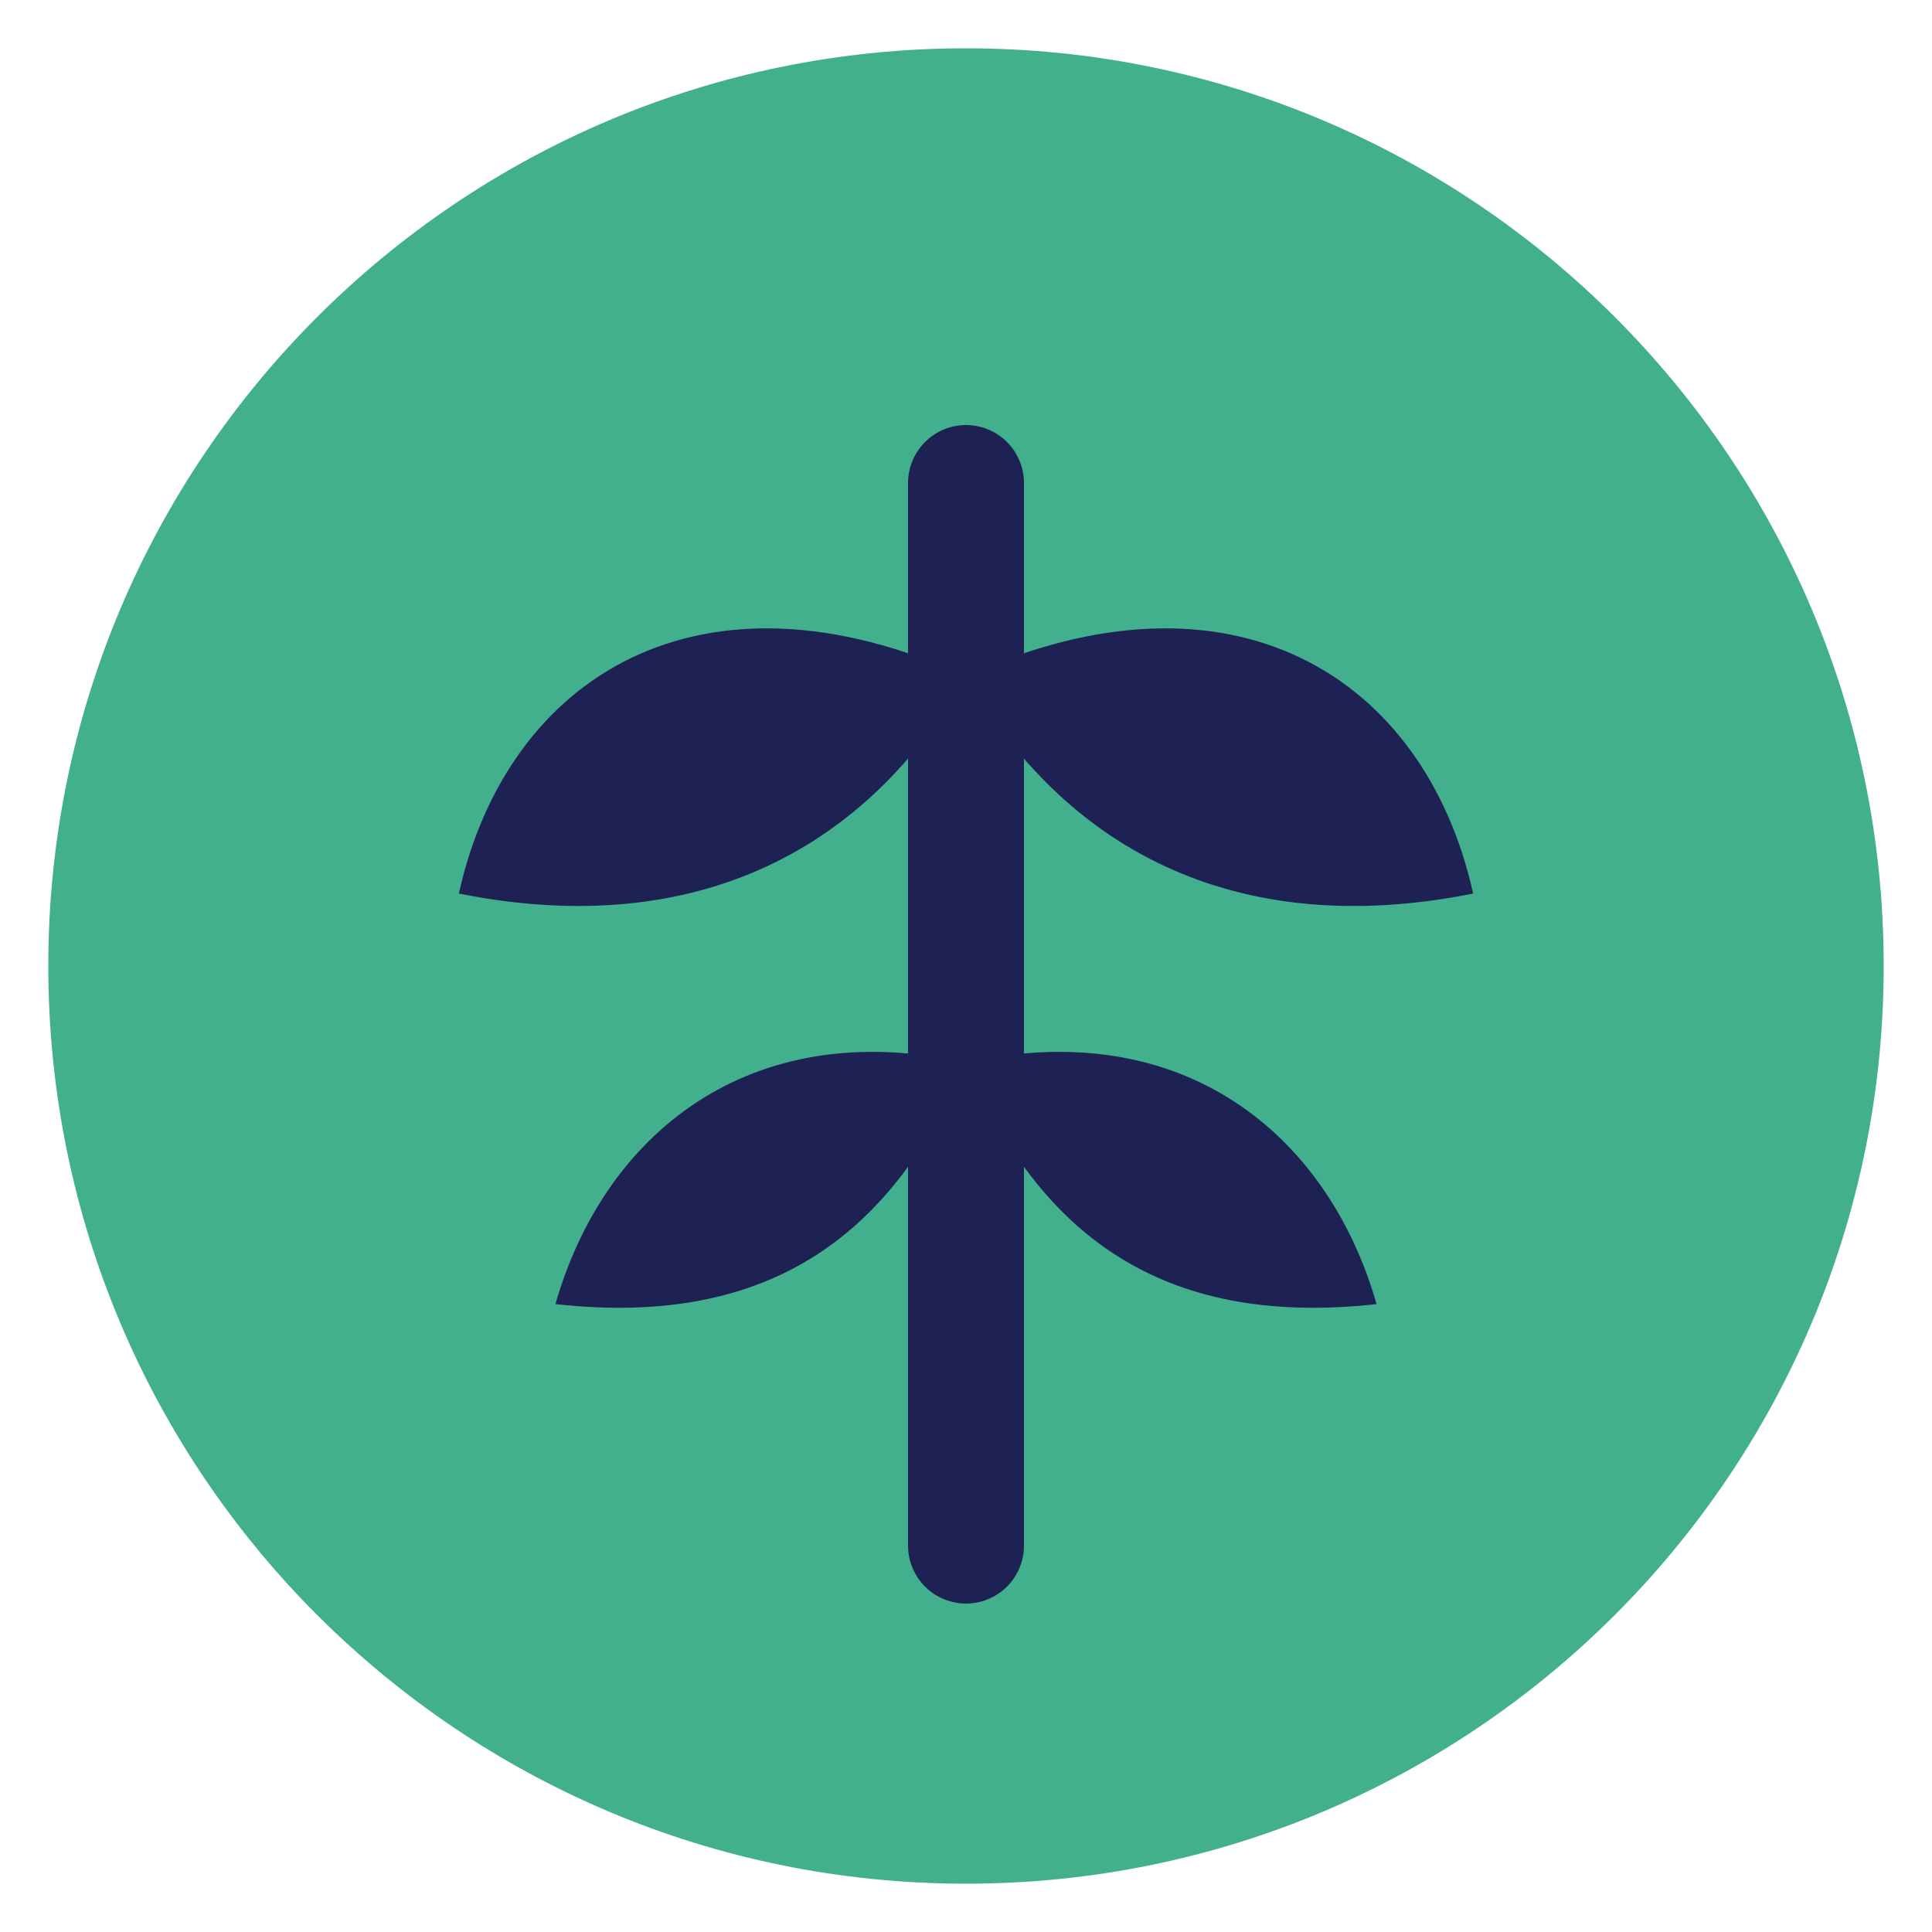
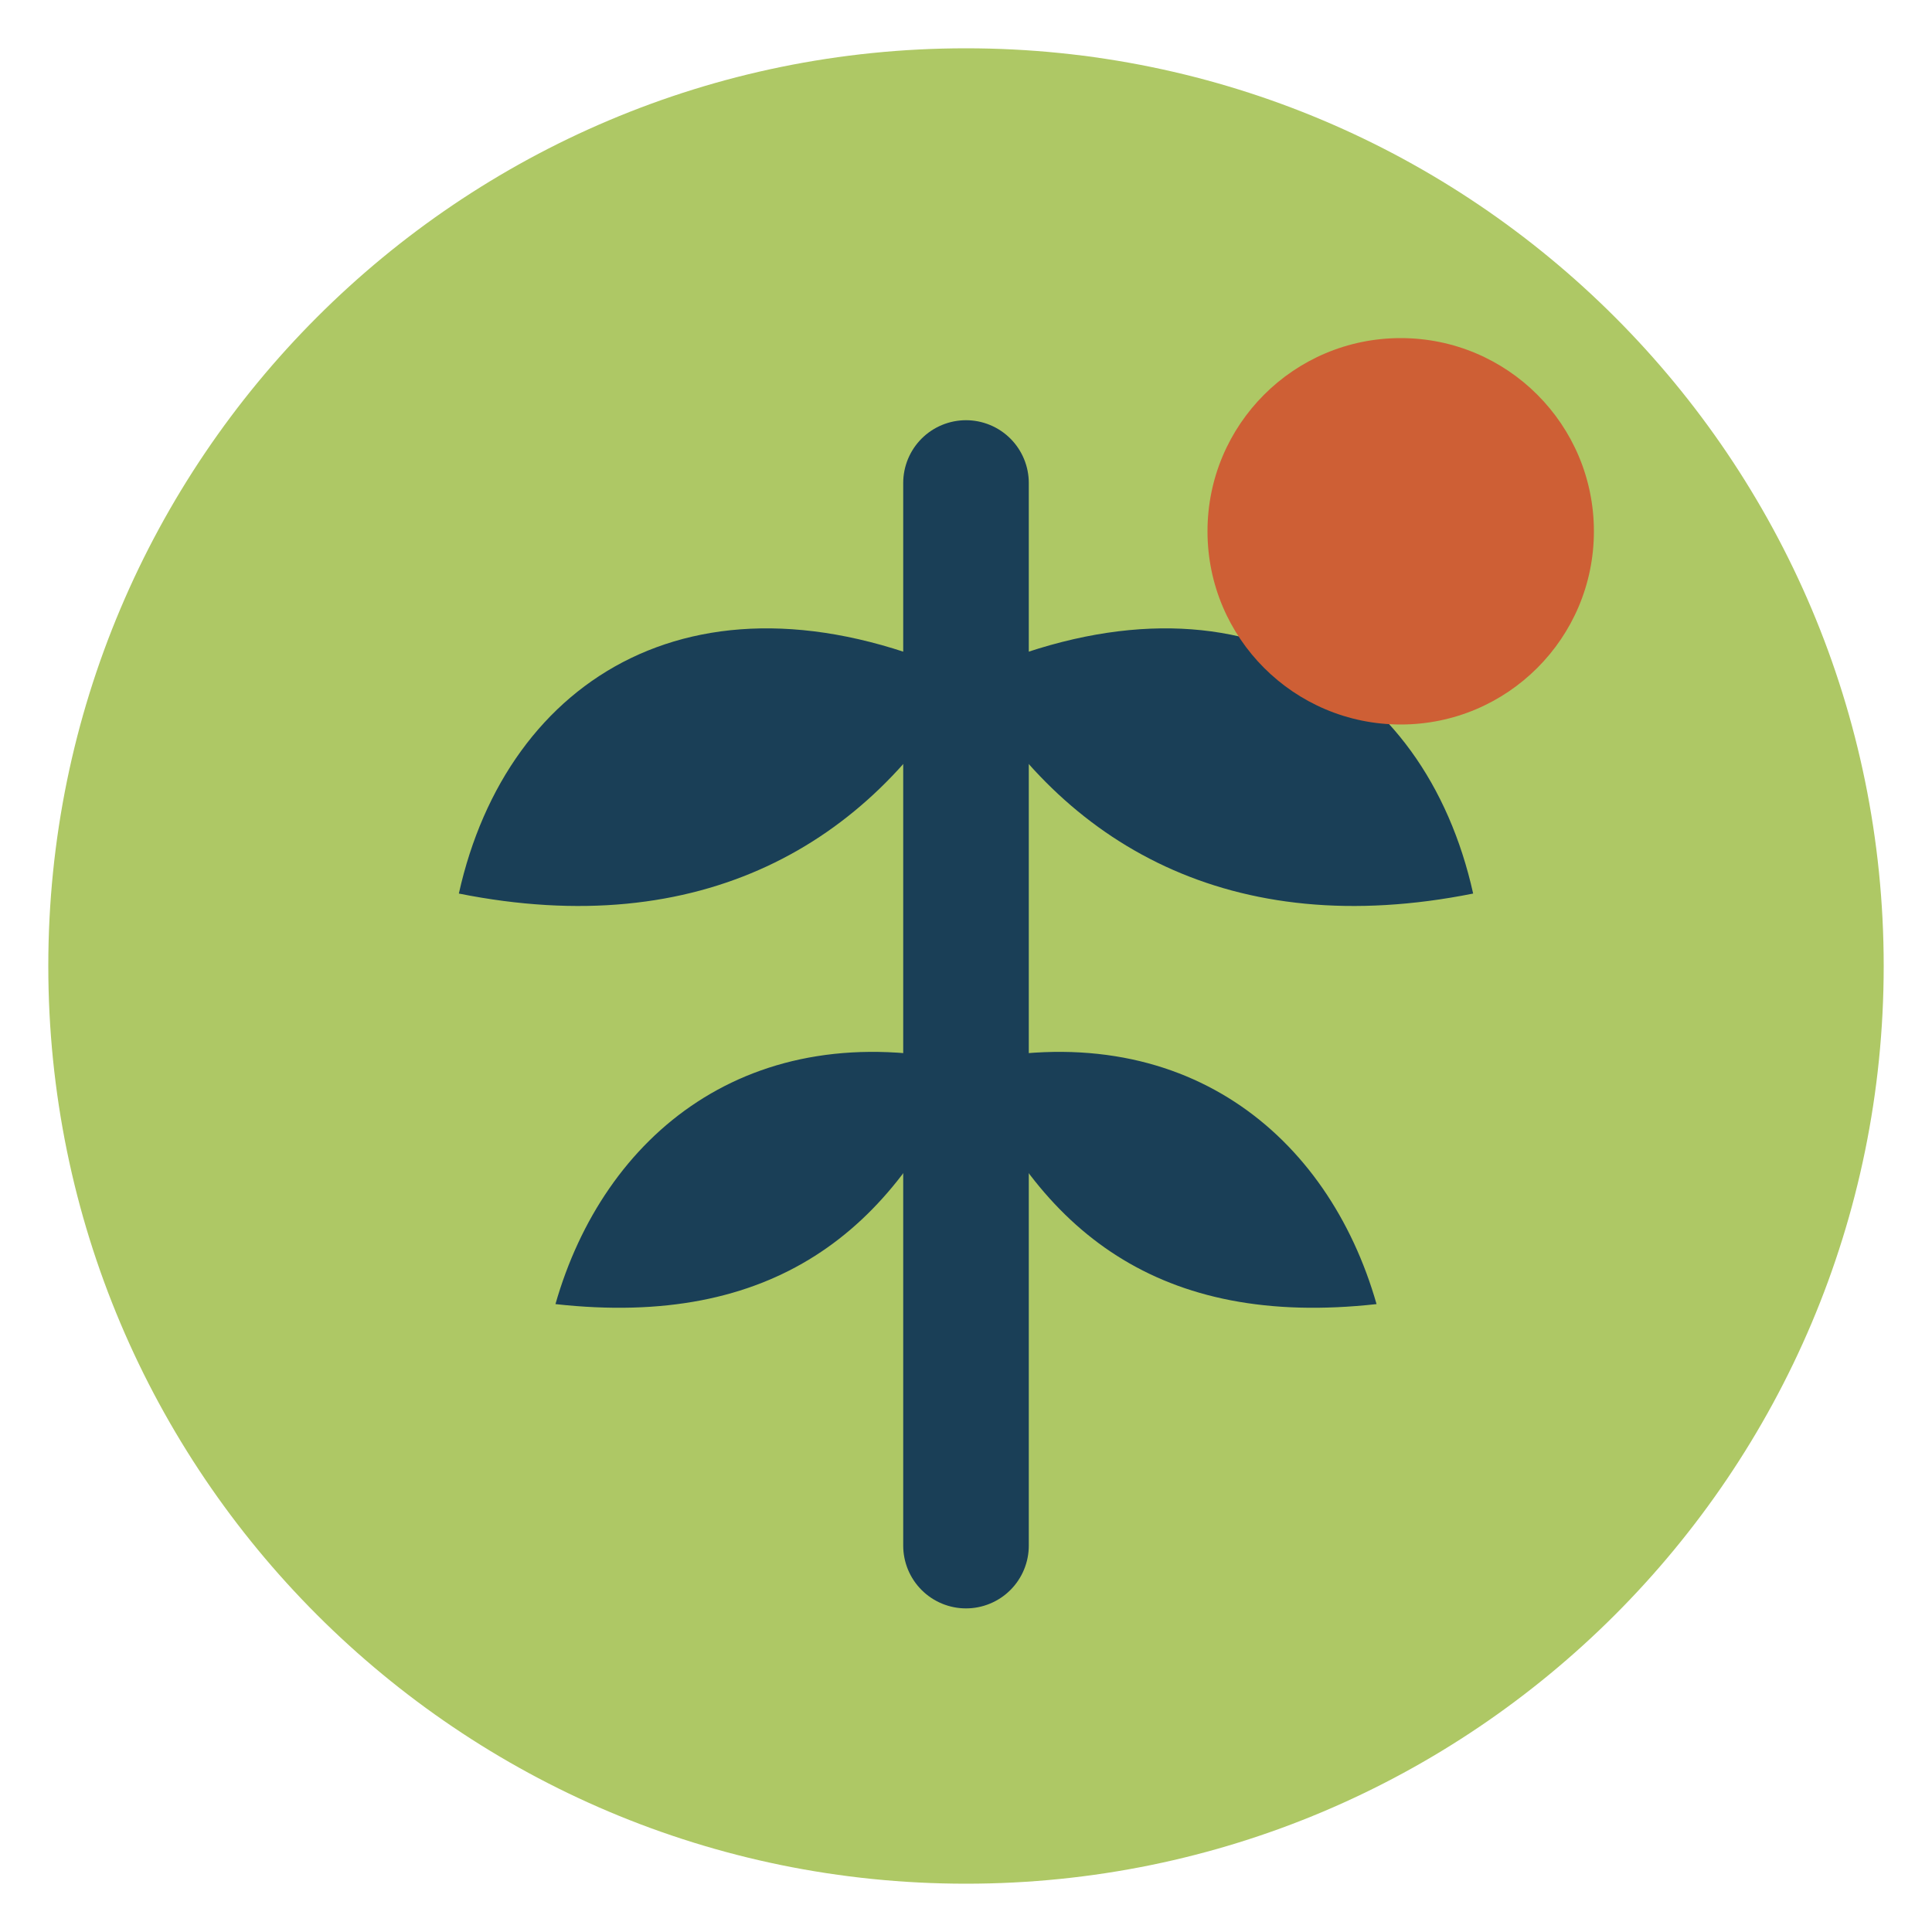
<svg xmlns="http://www.w3.org/2000/svg" viewBox="0 0 40 40">
-   <circle cx="20" cy="20" r="19" fill="#43B08D" />
-   <path d="M20 32 C20 24 20 16 20 10" stroke="#1E2154" stroke-width="2.4" fill="none" stroke-linecap="round" />
-   <path d="M20 14 C14.5 11.5 10.5 14 9.5 18.5 C14.5 19.5 18 17.5 20 14z" fill="#1E2154" />
-   <path d="M20 14 C25.5 11.5 29.5 14 30.5 18.5 C25.5 19.5 22 17.5 20 14z" fill="#1E2154" />
-   <path d="M20 22 C15.5 21 12.5 23.5 11.5 27 C16 27.5 18.5 25.5 20 22z" fill="#1E2154" />
-   <path d="M20 22 C24.5 21 27.5 23.5 28.5 27 C24 27.5 21.5 25.5 20 22z" fill="#1E2154" />
+   <circle cx="20" cy="20" r="19" fill="#AEC865" />
+   <path d="M20 32 C20 24 20 16 20 10" stroke="#1A3F57" stroke-width="2.6" fill="none" stroke-linecap="round" />
+   <path d="M20 14 C14.5 11.5 10.5 14 9.5 18.5 C14.5 19.5 18 17.5 20 14z" fill="#1A3F57" />
+   <path d="M20 14 C25.5 11.5 29.5 14 30.5 18.5 C25.5 19.5 22 17.5 20 14z" fill="#1A3F57" />
+   <path d="M20 22 C15.5 21 12.5 23.5 11.5 27 C16 27.5 18.5 25.5 20 22z" fill="#1A3F57" />
+   <path d="M20 22 C24.5 21 27.5 23.5 28.5 27 C24 27.5 21.5 25.5 20 22z" fill="#1A3F57" />
+   <circle cx="29" cy="11" r="4" fill="#CE5F35" />
</svg>
